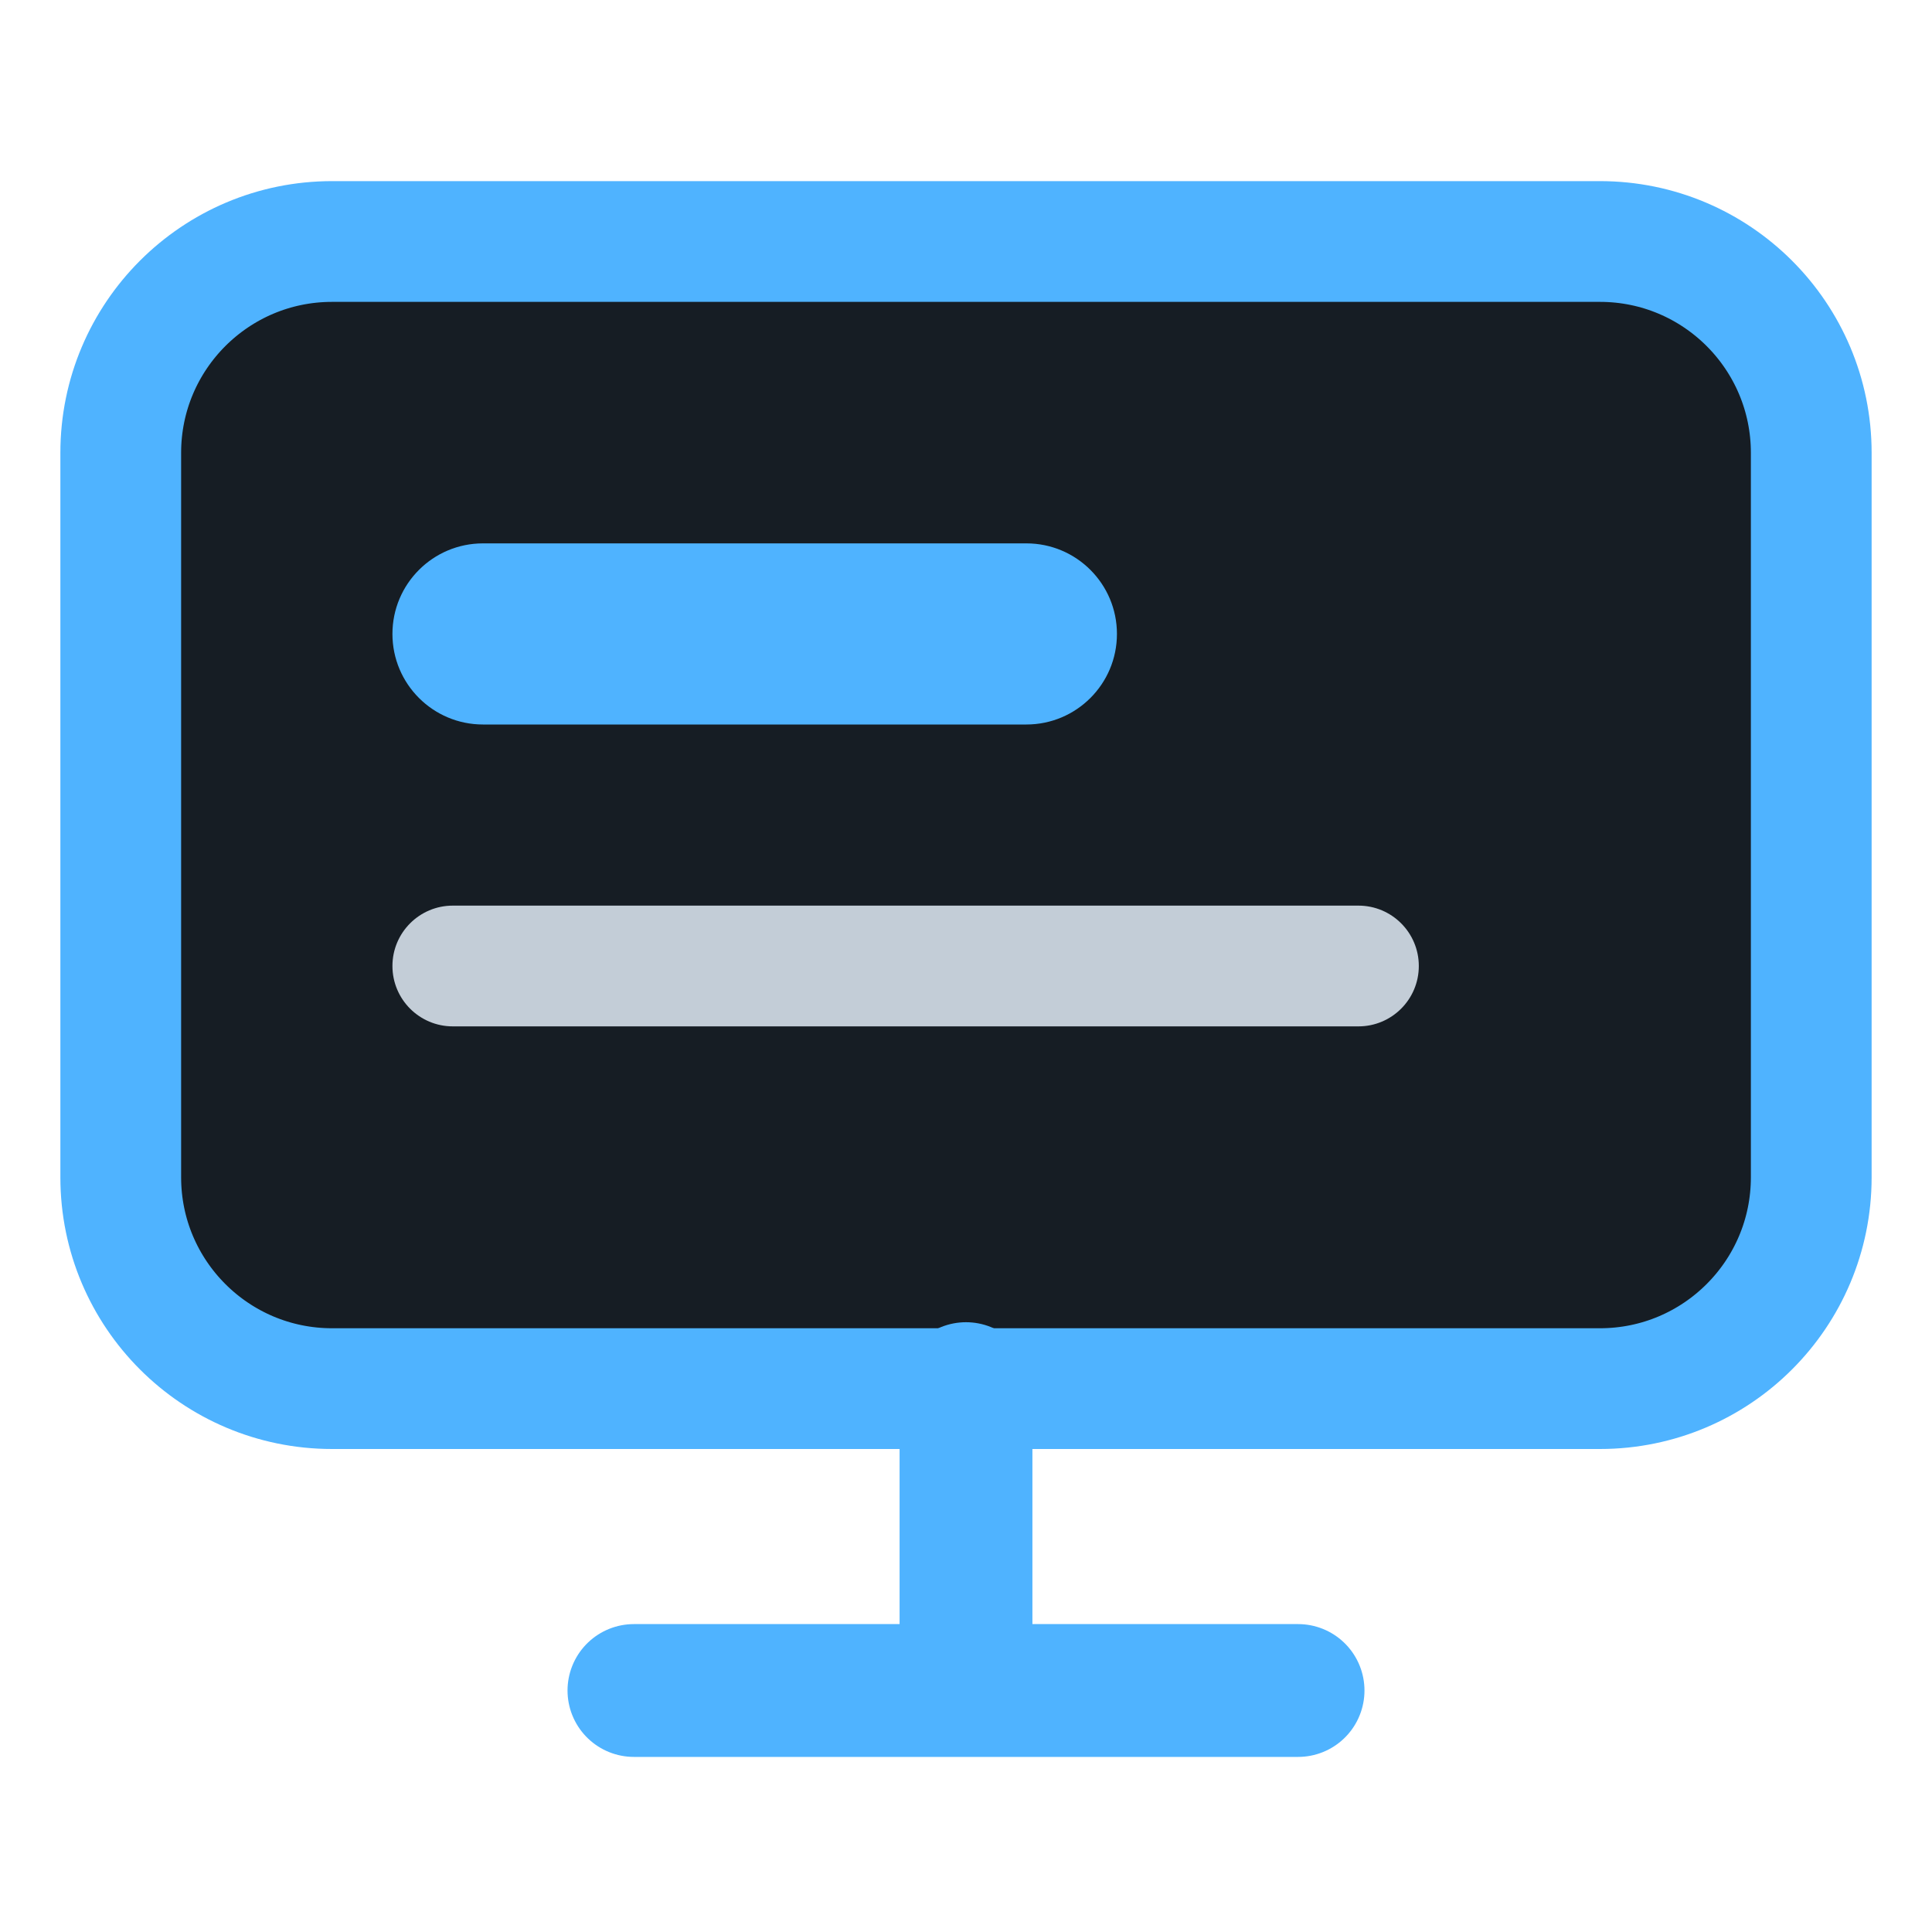
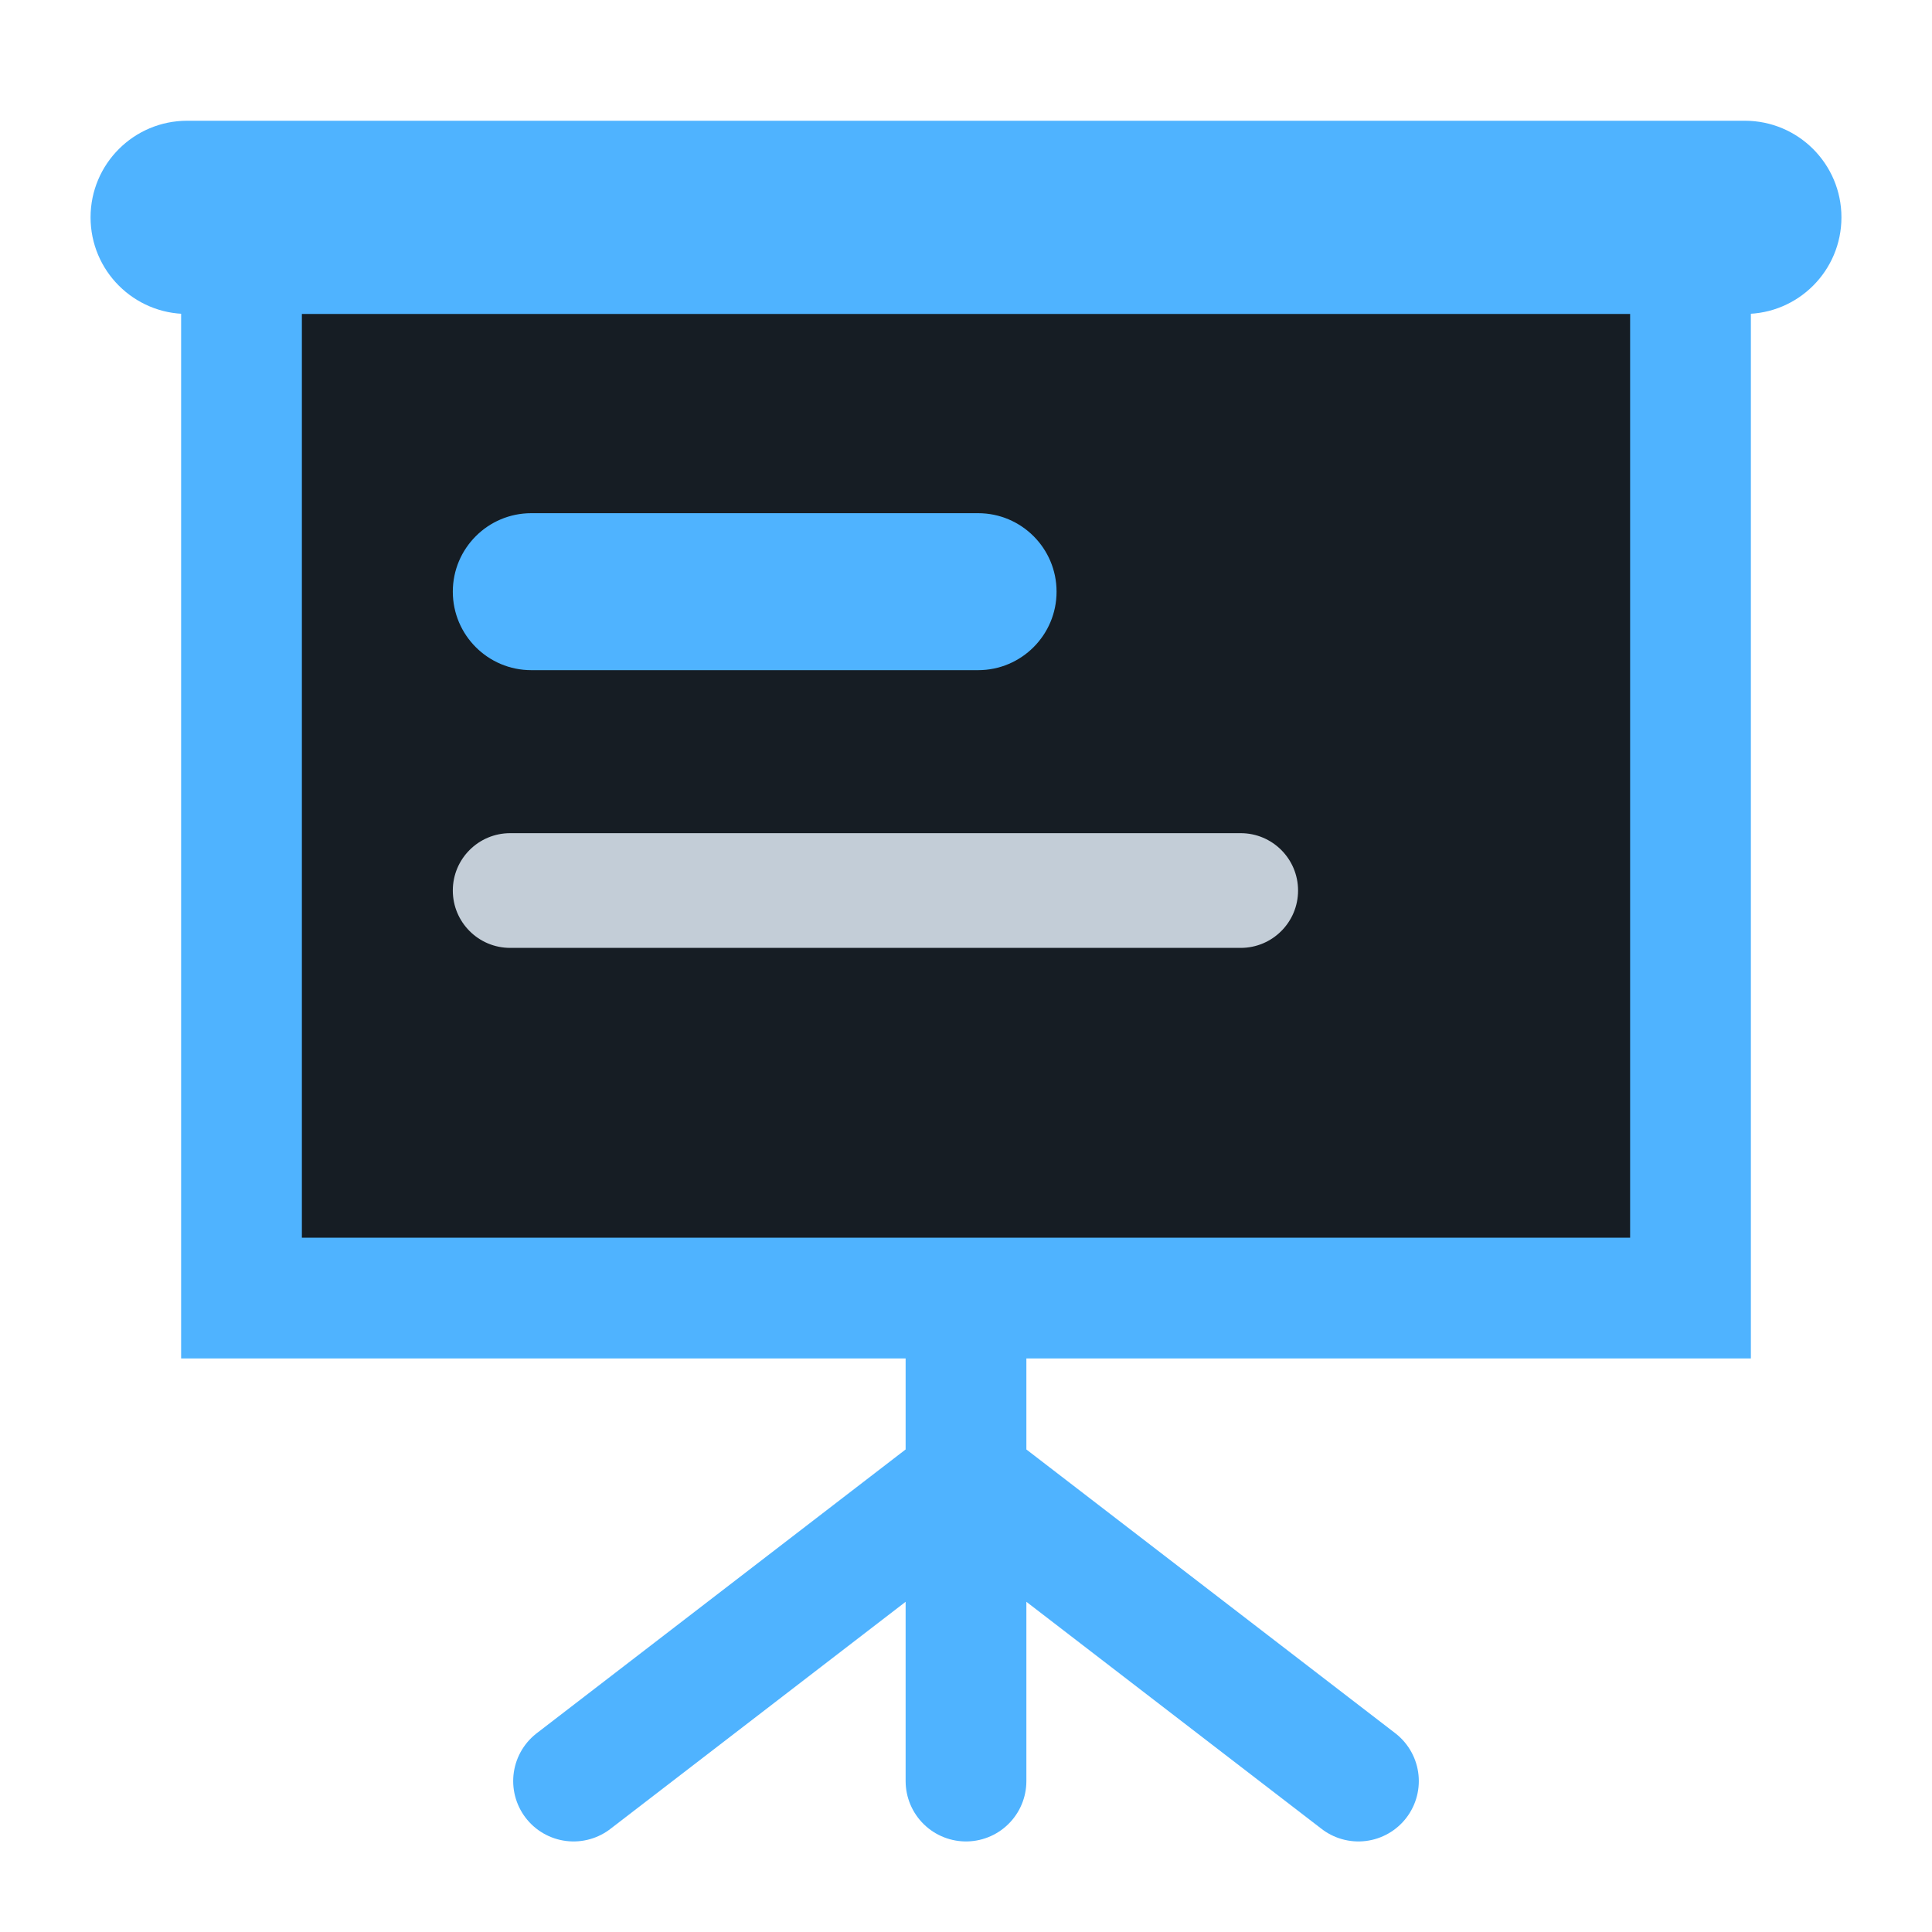
<svg xmlns="http://www.w3.org/2000/svg" viewBox="0 0 32 32">
-   <rect x="2" y="4" width="28" height="19" rx="3.5" fill="#161d24" stroke="#4fb3ff" stroke-width="2" />
-   <rect x="6.5" y="9" width="12" height="3" rx="1.5" fill="#4fb3ff" />
-   <rect x="6.5" y="15" width="17" height="2" rx="1" fill="#c3cdd7" />
-   <path d="M16 23v5M10.5 28h11" fill="none" stroke="#4fb3ff" stroke-width="2.2" stroke-linecap="round" />
+   <path d="M16 21.5v8M16 24.5l-6.5 5M16 24.5l6.5 5" fill="none" stroke="#4fb3ff" stroke-width="2" stroke-linecap="round" />
+   <rect x="4" y="4" width="24" height="17.5" fill="#161d24" stroke="#4fb3ff" stroke-width="2" />
+   <rect x="7.5" y="8.5" width="10" height="2.6" rx="1.3" fill="#4fb3ff" />
+   <rect x="7.5" y="13.8" width="14" height="1.9" rx="0.95" fill="#c3cdd7" />
+   <rect x="1.5" y="2" width="29" height="3.2" rx="1.6" fill="#4fb3ff" />
</svg>
